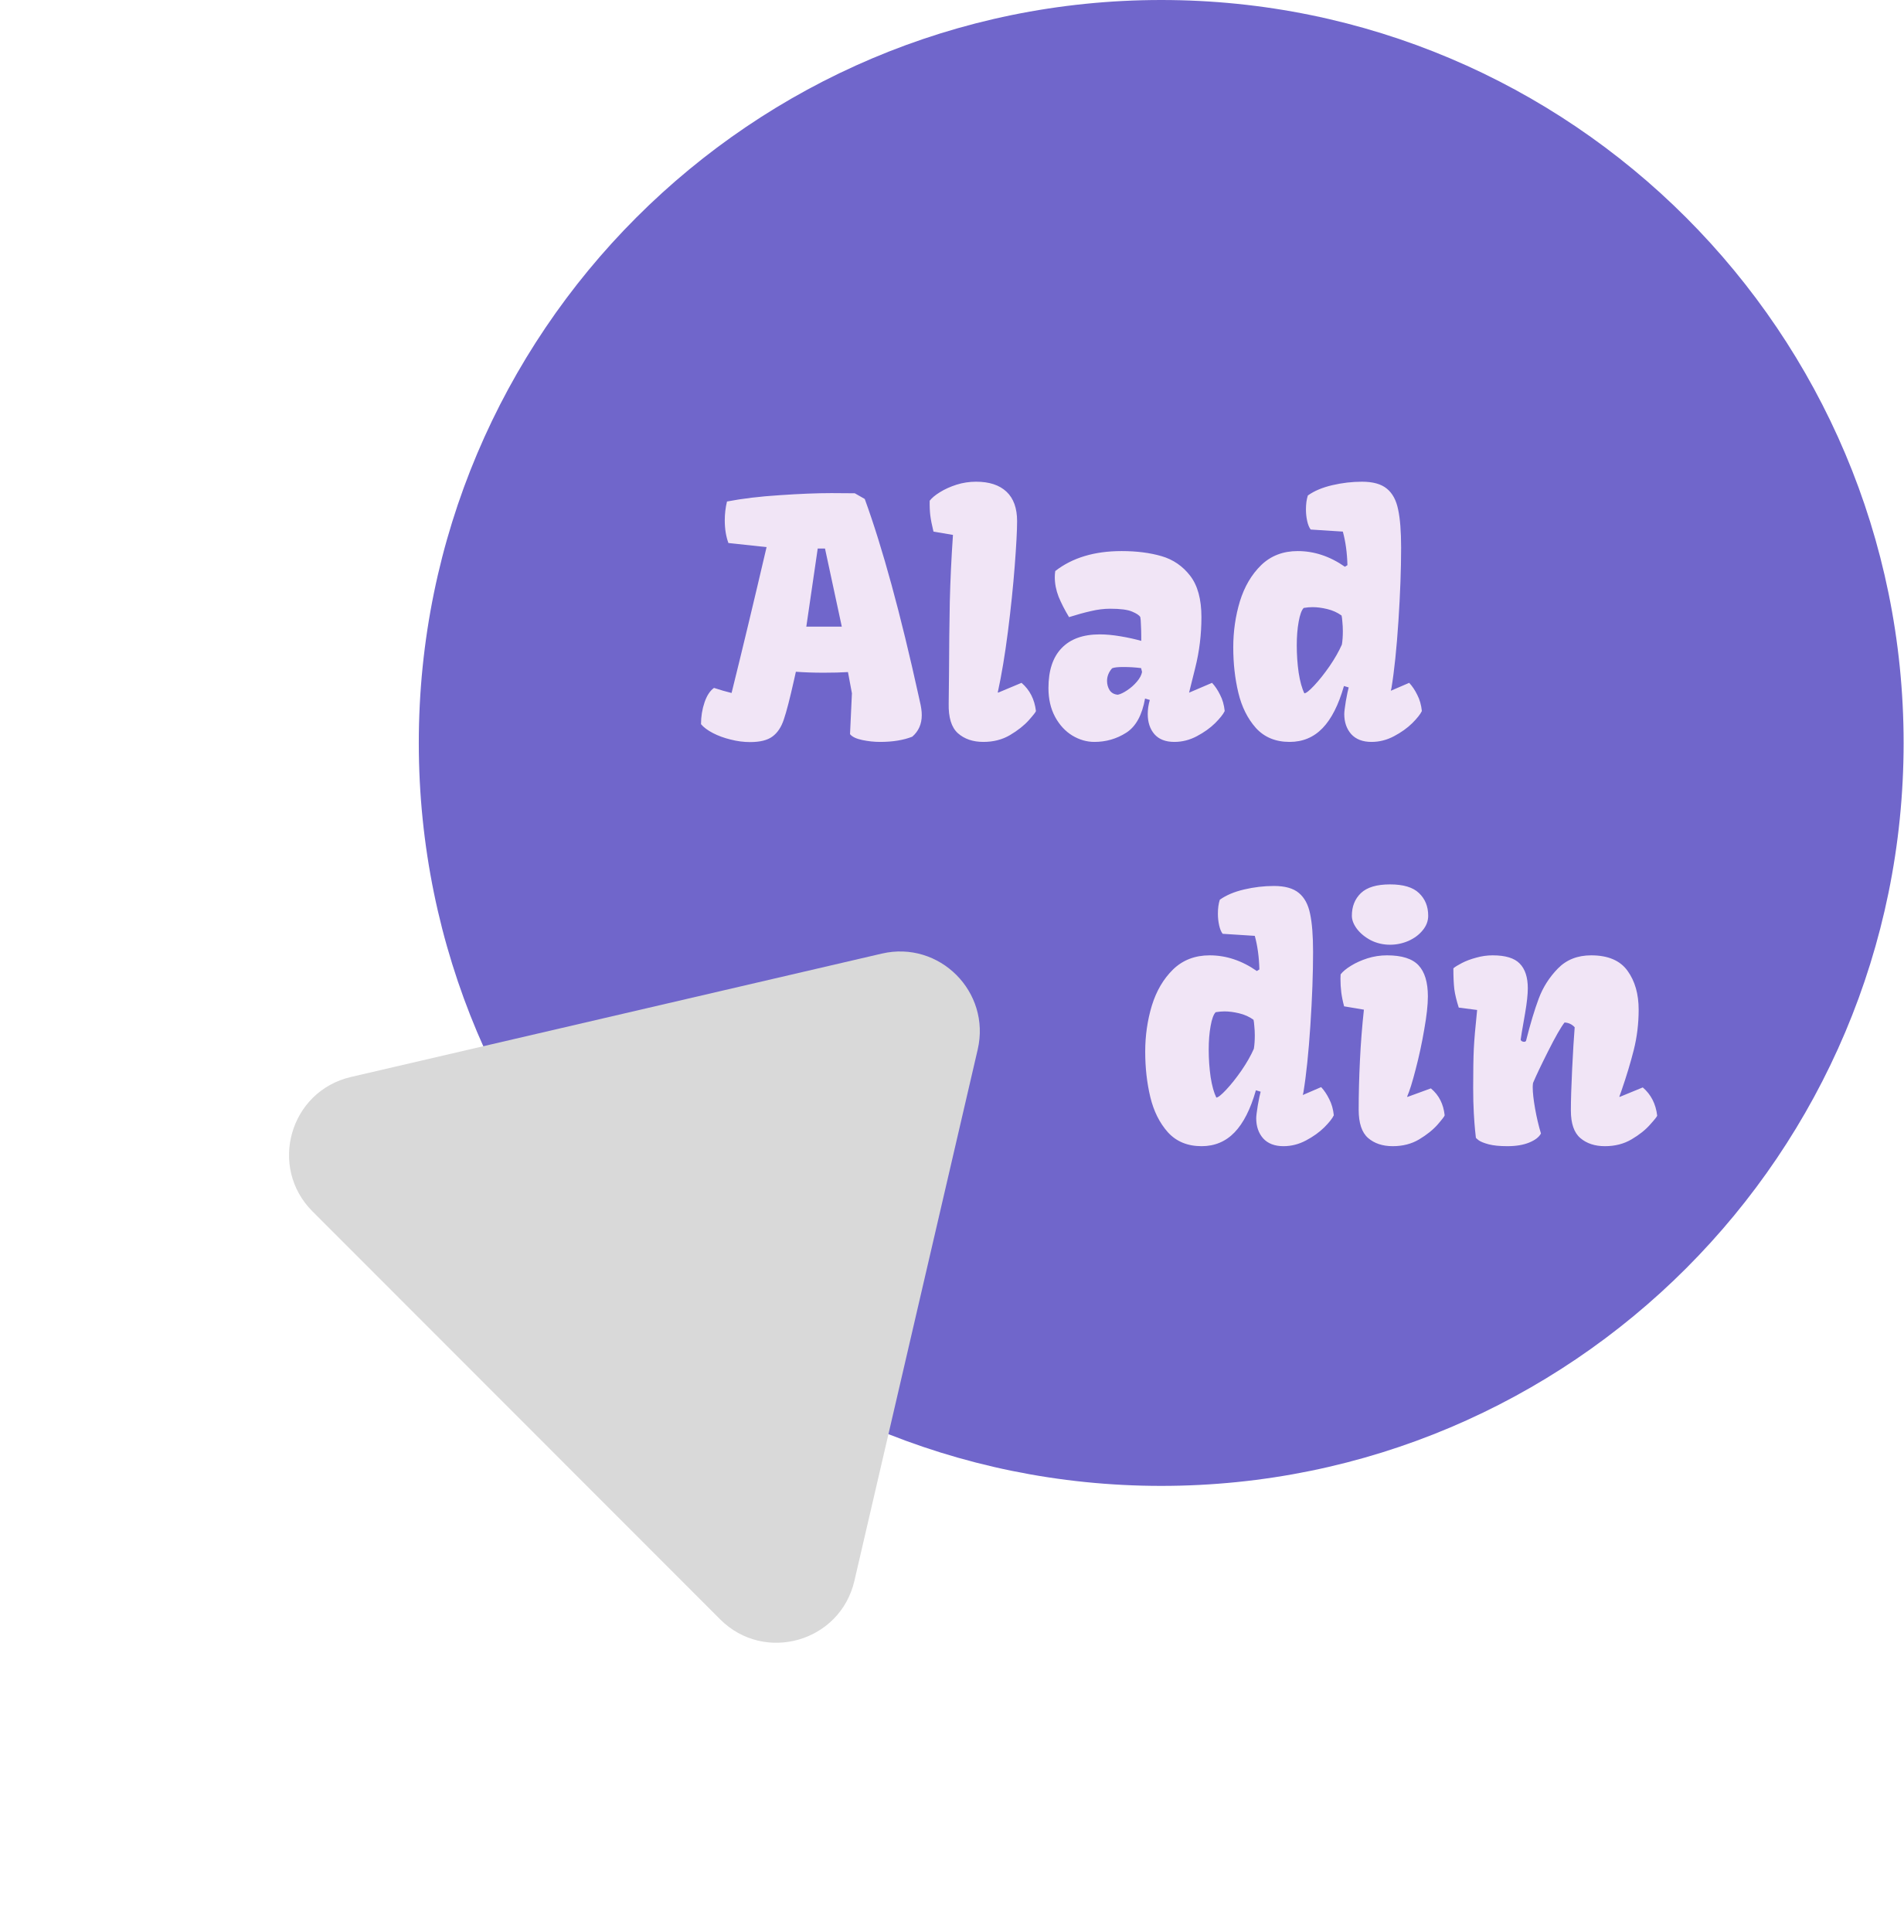
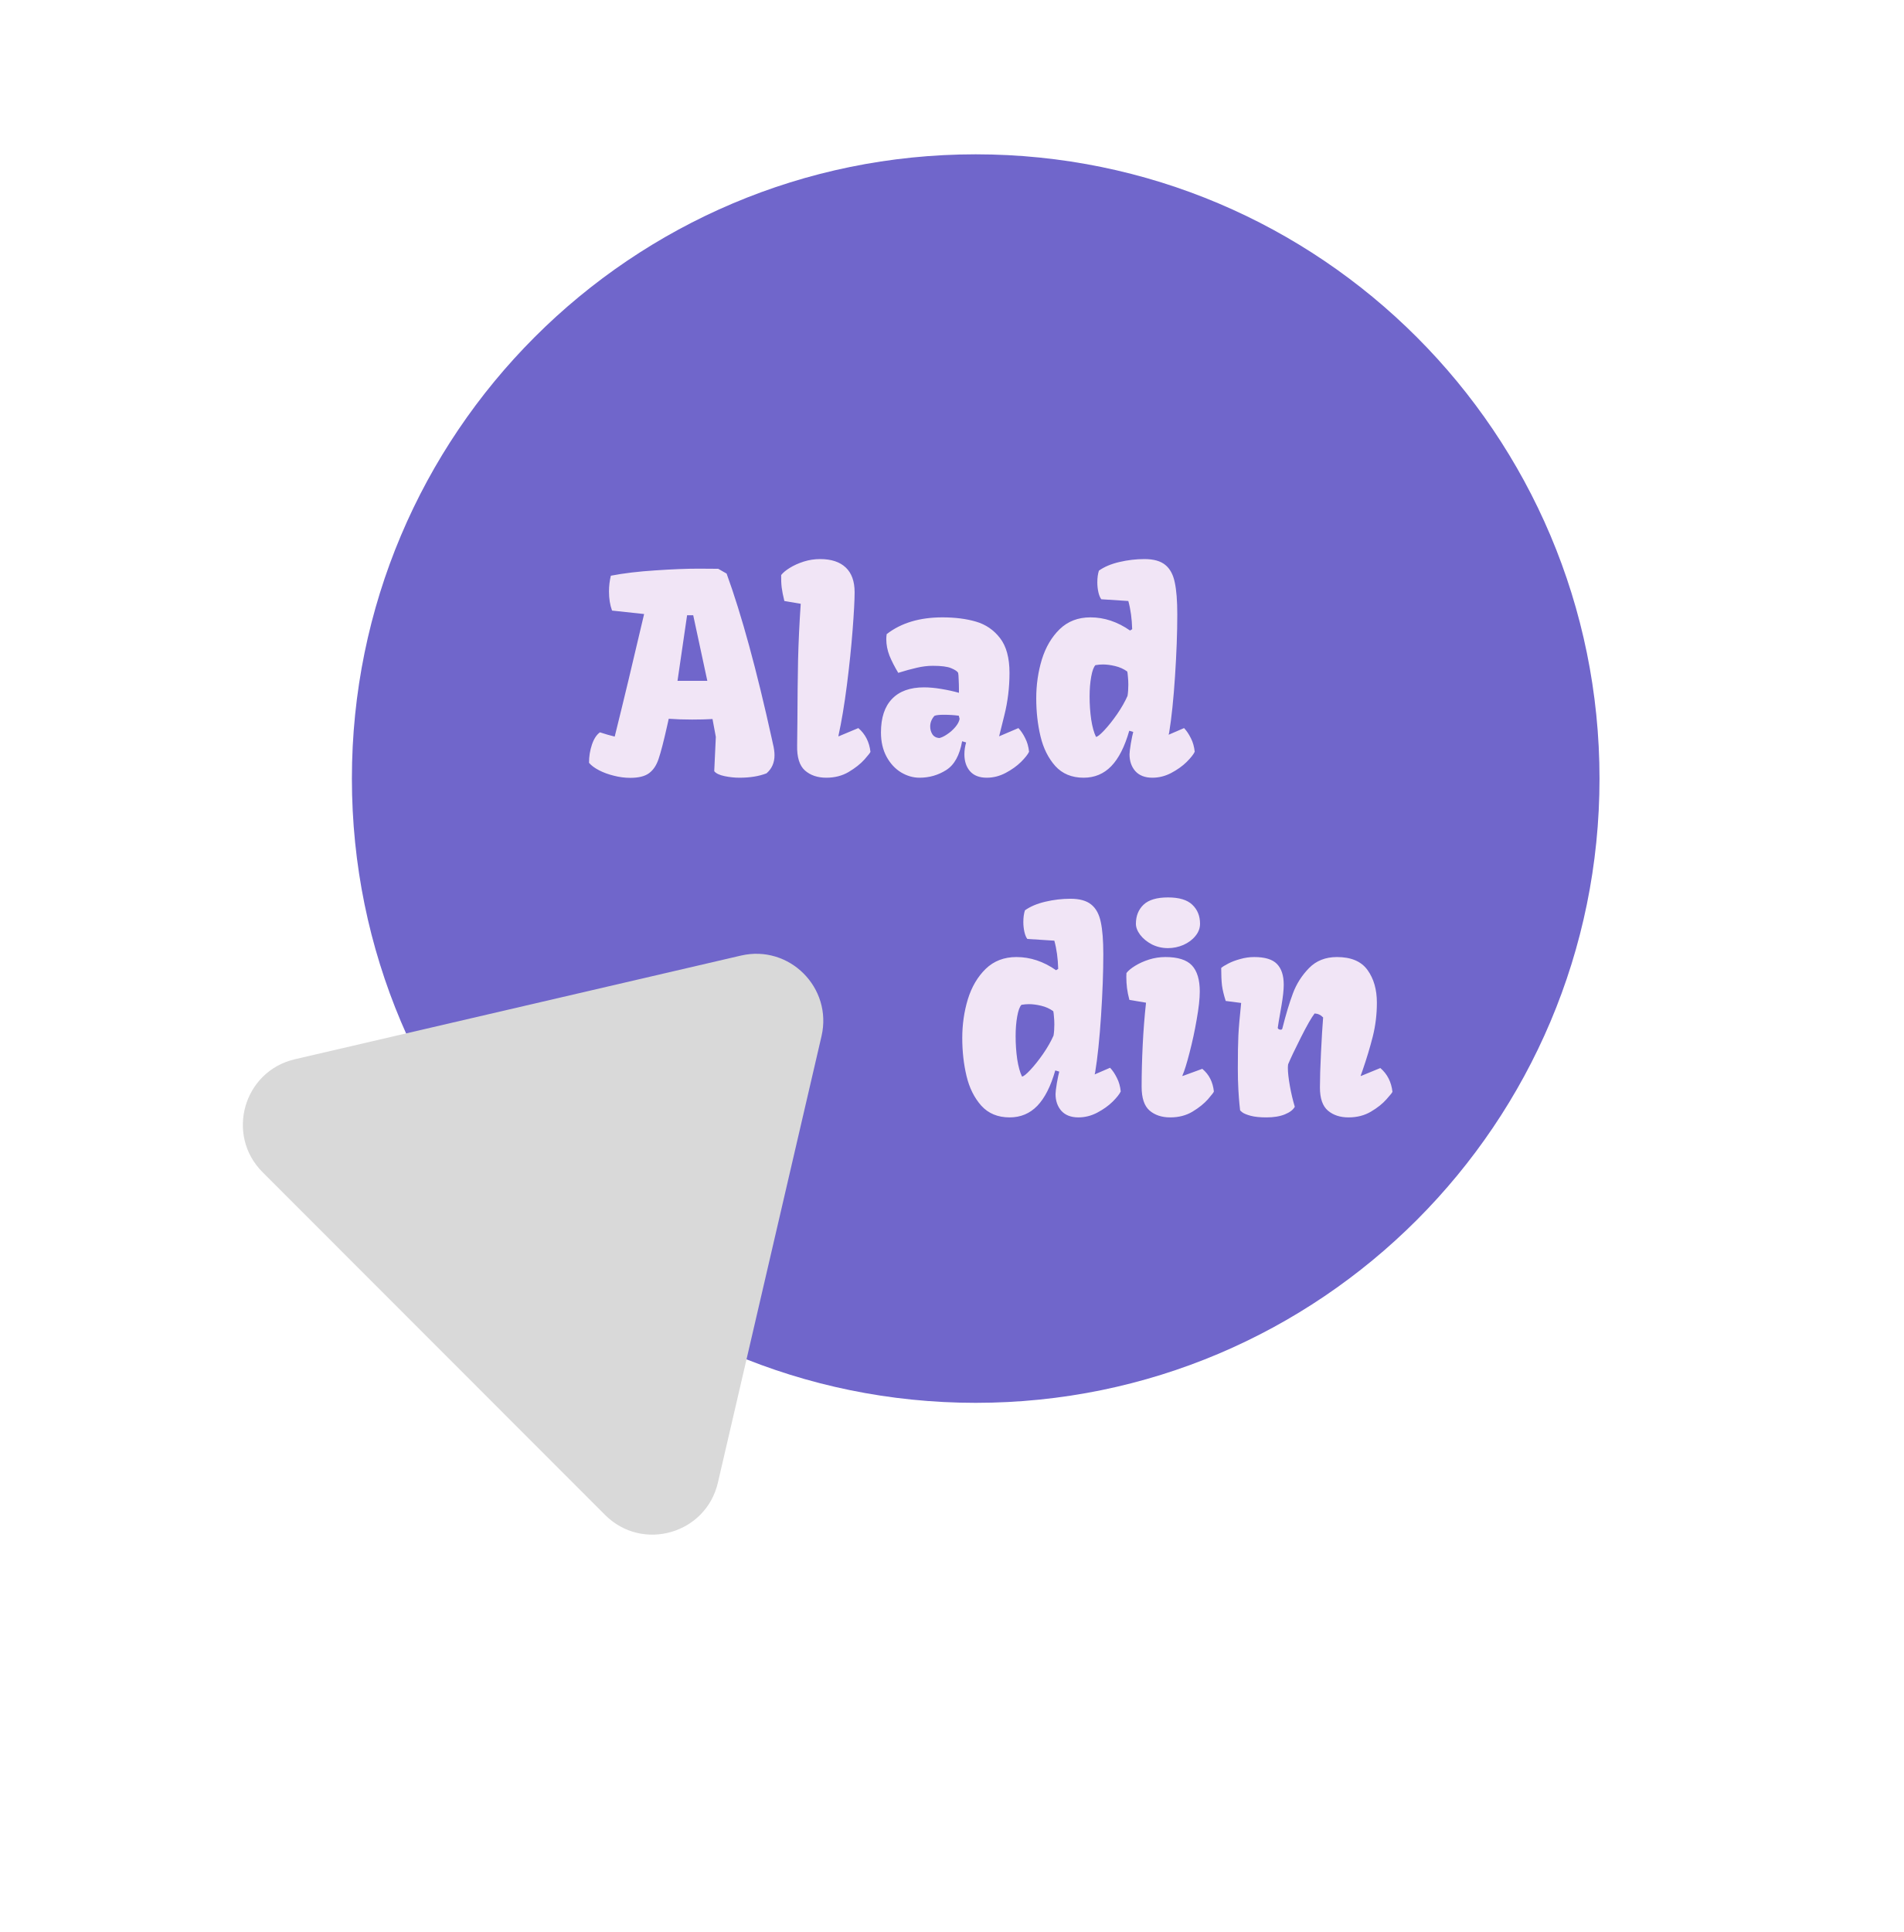
- <svg xmlns="http://www.w3.org/2000/svg" width="405" height="411" viewBox="0 0 405 411" fill="none">
+ <svg xmlns="http://www.w3.org/2000/svg" width="405" height="411" viewBox="0 0 482 411" fill="none">
  <ellipse cx="247.05" cy="158.049" rx="157.95" ry="158.049" fill="#7066CB" />
  <path d="M151.905 146.341C153.275 146.791 154.522 147.15 155.645 147.419C157.824 138.66 160.306 128.316 163.091 116.39L154.971 115.514C154.454 114.099 154.196 112.493 154.196 110.696C154.196 109.326 154.353 107.989 154.668 106.687C157.925 106.058 161.676 105.608 165.921 105.339C170.188 105.047 173.849 104.901 176.904 104.901C179.105 104.901 180.756 104.912 181.857 104.935L183.979 106.147C187.753 116.502 191.582 130.506 195.468 148.161C195.513 148.34 195.592 148.7 195.704 149.239C195.839 149.778 195.94 150.294 196.007 150.789C196.075 151.26 196.108 151.709 196.108 152.136C196.108 154.023 195.434 155.55 194.087 156.718C192.2 157.459 189.92 157.83 187.247 157.83C185.99 157.83 184.721 157.695 183.44 157.426C182.16 157.156 181.295 156.741 180.846 156.179L181.25 147.487L180.408 142.972C178.948 143.062 177.23 143.107 175.253 143.107C173.142 143.107 171.165 143.04 169.324 142.905L168.919 144.724C168.043 148.632 167.325 151.406 166.763 153.046C166.224 154.686 165.415 155.898 164.337 156.685C163.282 157.471 161.698 157.864 159.587 157.864C158.217 157.864 156.835 157.684 155.443 157.325C154.05 156.988 152.792 156.527 151.669 155.943C150.546 155.359 149.704 154.73 149.142 154.057C149.142 152.439 149.39 150.901 149.884 149.441C150.378 147.981 151.052 146.948 151.905 146.341ZM175.523 116.693H173.973L171.547 133.303H179.094L175.523 116.693ZM198.601 113.088C198.265 111.718 198.04 110.583 197.928 109.685C197.815 108.764 197.77 107.708 197.793 106.518C198.265 105.912 198.995 105.305 199.983 104.699C200.994 104.07 202.161 103.542 203.487 103.115C204.834 102.688 206.227 102.475 207.664 102.475C210.472 102.475 212.628 103.183 214.133 104.598C215.638 106.013 216.391 108.102 216.391 110.864C216.391 112.841 216.222 116.019 215.885 120.399C215.548 124.779 215.065 129.439 214.436 134.381C213.807 139.3 213.089 143.601 212.28 147.285L212.348 147.352L217.334 145.263C219.086 146.768 220.108 148.767 220.4 151.26C220.4 151.417 219.894 152.069 218.884 153.214C217.873 154.337 216.536 155.393 214.874 156.381C213.235 157.347 211.348 157.83 209.214 157.83C206.991 157.83 205.182 157.212 203.79 155.977C202.42 154.742 201.768 152.63 201.836 149.643L201.903 143.579C201.926 137.829 201.982 132.651 202.072 128.047C202.184 123.442 202.409 118.692 202.745 113.795L198.601 113.088ZM233.977 134.954C235.303 134.954 236.763 135.088 238.357 135.358C239.974 135.627 241.457 135.953 242.805 136.335V135.291C242.805 134.594 242.782 133.819 242.737 132.966C242.715 132.112 242.67 131.551 242.602 131.281C242.4 130.899 241.816 130.506 240.85 130.102C239.907 129.698 238.357 129.496 236.201 129.496C234.876 129.496 233.506 129.664 232.091 130.001C230.698 130.315 229.148 130.742 227.441 131.281C226.52 129.754 225.779 128.305 225.218 126.935C224.679 125.542 224.409 124.15 224.409 122.757C224.409 122.331 224.443 121.904 224.51 121.477C228.149 118.647 232.854 117.232 238.627 117.232C241.816 117.232 244.646 117.591 247.117 118.31C249.588 119.029 251.62 120.421 253.215 122.488C254.81 124.554 255.607 127.485 255.607 131.281C255.607 134.987 255.169 138.581 254.293 142.062C253.44 145.521 253.002 147.285 252.979 147.352L257.865 145.263C258.516 145.959 259.089 146.813 259.583 147.824C260.099 148.812 260.425 149.958 260.56 151.26C260.245 151.934 259.56 152.799 258.505 153.854C257.449 154.888 256.158 155.809 254.63 156.617C253.103 157.426 251.508 157.83 249.846 157.83C247.982 157.83 246.567 157.28 245.601 156.179C244.658 155.079 244.186 153.652 244.186 151.9C244.186 150.912 244.332 149.913 244.624 148.902L243.613 148.599C242.984 152.147 241.648 154.573 239.604 155.876C237.56 157.179 235.303 157.83 232.832 157.83C231.215 157.83 229.654 157.381 228.149 156.482C226.644 155.562 225.42 154.236 224.476 152.507C223.533 150.755 223.061 148.711 223.061 146.375C223.061 142.646 223.994 139.816 225.858 137.885C227.722 135.931 230.429 134.954 233.977 134.954ZM237.818 147.79C238.38 147.678 239.042 147.363 239.806 146.847C240.592 146.33 241.288 145.712 241.895 144.994C242.501 144.275 242.861 143.59 242.973 142.938L242.771 142.13C241.58 141.973 240.311 141.894 238.964 141.894C237.818 141.894 237.032 141.984 236.605 142.164C235.887 142.972 235.527 143.871 235.527 144.859C235.527 145.578 235.707 146.229 236.066 146.813C236.448 147.397 237.032 147.723 237.818 147.79ZM262.379 137.716C262.379 134.302 262.851 131.034 263.794 127.912C264.76 124.79 266.265 122.229 268.309 120.23C270.375 118.231 272.97 117.232 276.092 117.232C279.596 117.232 282.942 118.344 286.132 120.567L286.671 120.23C286.603 117.603 286.278 115.222 285.694 113.088L278.854 112.65C278.54 112.246 278.293 111.65 278.113 110.864C277.933 110.056 277.844 109.225 277.844 108.371C277.844 107.226 277.978 106.237 278.248 105.406C279.596 104.44 281.325 103.71 283.436 103.216C285.548 102.722 287.659 102.475 289.77 102.475C292.106 102.475 293.87 102.969 295.06 103.958C296.25 104.923 297.048 106.395 297.452 108.371C297.879 110.325 298.092 113.043 298.092 116.524C298.092 121.106 297.901 126.306 297.519 132.124C297.138 137.941 296.643 142.691 296.037 146.375L295.902 146.948L299.81 145.263C300.462 145.959 301.035 146.813 301.529 147.824C302.045 148.812 302.371 149.958 302.506 151.26C302.191 151.934 301.506 152.799 300.451 153.854C299.395 154.888 298.103 155.809 296.576 156.617C295.049 157.426 293.454 157.83 291.792 157.83C289.928 157.83 288.49 157.28 287.479 156.179C286.491 155.056 285.997 153.63 285.997 151.9C285.997 151.451 286.109 150.53 286.334 149.138C286.581 147.745 286.783 146.779 286.94 146.24L285.93 145.937C284.784 149.958 283.268 152.945 281.381 154.899C279.495 156.853 277.159 157.83 274.373 157.83C271.386 157.83 268.994 156.842 267.197 154.865C265.423 152.866 264.176 150.362 263.457 147.352C262.739 144.342 262.379 141.13 262.379 137.716ZM285.492 137.11C285.626 136.301 285.694 135.358 285.694 134.28C285.694 133.583 285.66 132.921 285.593 132.292C285.548 131.663 285.492 131.214 285.424 130.944C284.526 130.293 283.504 129.833 282.358 129.563C281.235 129.293 280.202 129.159 279.259 129.159C278.675 129.159 278.046 129.215 277.372 129.327C276.923 129.776 276.563 130.753 276.294 132.258C276.024 133.741 275.89 135.414 275.89 137.278C275.89 139.277 276.024 141.22 276.294 143.107C276.586 144.971 276.99 146.431 277.507 147.487C277.866 147.487 278.562 146.937 279.596 145.836C280.651 144.713 281.741 143.343 282.864 141.726C283.987 140.086 284.863 138.547 285.492 137.11ZM243.647 223.716C243.647 220.302 244.119 217.034 245.062 213.912C246.028 210.79 247.533 208.229 249.577 206.23C251.643 204.231 254.237 203.232 257.359 203.232C260.863 203.232 264.21 204.344 267.399 206.567L267.938 206.23C267.871 203.603 267.545 201.222 266.961 199.088L260.122 198.65C259.807 198.246 259.56 197.65 259.381 196.864C259.201 196.056 259.111 195.225 259.111 194.371C259.111 193.226 259.246 192.237 259.516 191.406C260.863 190.44 262.593 189.71 264.704 189.216C266.815 188.722 268.927 188.475 271.038 188.475C273.374 188.475 275.137 188.969 276.328 189.958C277.518 190.923 278.315 192.395 278.72 194.371C279.146 196.325 279.36 199.043 279.36 202.524C279.36 207.106 279.169 212.306 278.787 218.124C278.405 223.941 277.911 228.691 277.305 232.375L277.17 232.948L281.078 231.263C281.729 231.959 282.302 232.813 282.796 233.824C283.313 234.812 283.639 235.958 283.773 237.26C283.459 237.934 282.774 238.799 281.718 239.854C280.662 240.888 279.371 241.809 277.844 242.617C276.316 243.426 274.722 243.83 273.059 243.83C271.195 243.83 269.758 243.28 268.747 242.179C267.759 241.056 267.265 239.63 267.265 237.9C267.265 237.451 267.377 236.53 267.601 235.138C267.849 233.745 268.051 232.779 268.208 232.24L267.197 231.937C266.052 235.958 264.536 238.945 262.649 240.899C260.762 242.853 258.426 243.83 255.641 243.83C252.654 243.83 250.262 242.842 248.465 240.865C246.69 238.866 245.444 236.362 244.725 233.352C244.006 230.342 243.647 227.13 243.647 223.716ZM266.759 223.11C266.894 222.301 266.961 221.358 266.961 220.28C266.961 219.583 266.928 218.921 266.86 218.292C266.815 217.663 266.759 217.214 266.692 216.944C265.793 216.293 264.771 215.833 263.626 215.563C262.503 215.293 261.47 215.159 260.526 215.159C259.942 215.159 259.313 215.215 258.64 215.327C258.19 215.776 257.831 216.753 257.561 218.258C257.292 219.741 257.157 221.414 257.157 223.278C257.157 225.277 257.292 227.22 257.561 229.107C257.853 230.971 258.258 232.431 258.774 233.487C259.134 233.487 259.83 232.937 260.863 231.836C261.919 230.713 263.008 229.343 264.131 227.726C265.254 226.086 266.13 224.547 266.759 223.11ZM287.614 194.809C287.614 192.833 288.254 191.227 289.535 189.991C290.837 188.756 292.904 188.138 295.734 188.138C298.564 188.138 300.619 188.756 301.899 189.991C303.202 191.227 303.853 192.833 303.853 194.809C303.853 195.932 303.46 196.965 302.674 197.909C301.911 198.852 300.9 199.604 299.642 200.166C298.384 200.705 297.081 200.975 295.734 200.975C294.274 200.975 292.915 200.66 291.657 200.031C290.422 199.38 289.433 198.571 288.692 197.605C287.974 196.64 287.614 195.708 287.614 194.809ZM285.963 214.081C285.671 212.98 285.469 211.98 285.357 211.082C285.245 210.161 285.188 209.207 285.188 208.218L285.222 207.275C285.694 206.668 286.424 206.062 287.412 205.456C288.423 204.827 289.591 204.299 290.916 203.872C292.264 203.445 293.656 203.232 295.094 203.232C298.238 203.232 300.473 203.939 301.798 205.354C303.123 206.77 303.786 208.971 303.786 211.958C303.786 213.755 303.528 216.102 303.011 219C302.517 221.897 301.911 224.716 301.192 227.456C300.495 230.174 299.889 232.117 299.372 233.285L299.44 233.352L304.426 231.533C305.325 232.296 305.998 233.139 306.448 234.06C306.919 234.98 307.223 236.047 307.357 237.26C307.357 237.417 306.863 238.069 305.875 239.214C304.887 240.337 303.573 241.393 301.933 242.381C300.316 243.347 298.44 243.83 296.307 243.83C294.15 243.83 292.398 243.246 291.051 242.078C289.725 240.91 289.063 238.911 289.063 236.081C289.063 232.779 289.153 229.275 289.332 225.569C289.512 221.863 289.793 218.27 290.175 214.788L285.963 214.081ZM313.422 231.432C313.422 227.771 313.467 225.008 313.557 223.144C313.646 221.257 313.882 218.494 314.264 214.855L310.356 214.35C309.884 212.89 309.57 211.587 309.412 210.442C309.278 209.296 309.21 207.814 309.21 205.995C309.57 205.68 310.165 205.31 310.996 204.883C311.849 204.434 312.86 204.052 314.028 203.737C315.196 203.4 316.375 203.232 317.566 203.232C320.284 203.232 322.204 203.816 323.327 204.984C324.473 206.152 325.045 207.904 325.045 210.24C325.045 211.542 324.854 213.306 324.473 215.529C323.844 219.101 323.529 220.976 323.529 221.156C323.529 221.268 323.608 221.38 323.765 221.493C323.922 221.583 324.091 221.627 324.27 221.627C324.473 221.627 324.607 221.549 324.675 221.392C325.573 217.82 326.472 214.833 327.37 212.43C328.268 210.026 329.627 207.893 331.447 206.028C333.266 204.164 335.624 203.232 338.522 203.232C342.116 203.232 344.699 204.333 346.271 206.534C347.843 208.712 348.629 211.464 348.629 214.788C348.629 217.753 348.281 220.617 347.585 223.379C346.889 226.12 346.024 228.983 344.991 231.971C345.036 231.858 344.878 232.296 344.519 233.285L344.586 233.352L349.505 231.331C351.257 232.835 352.279 234.834 352.571 237.328C352.571 237.485 352.066 238.125 351.055 239.248C350.067 240.371 348.753 241.416 347.113 242.381C345.474 243.347 343.587 243.83 341.453 243.83C339.319 243.83 337.578 243.257 336.231 242.112C334.883 240.966 334.209 239.012 334.209 236.25C334.209 234.048 334.299 231.106 334.479 227.422C334.659 223.739 334.838 220.774 335.018 218.528C334.434 217.899 333.715 217.562 332.862 217.517C332.076 218.528 330.919 220.549 329.391 223.582C327.864 226.614 326.786 228.882 326.157 230.387C326.112 230.702 326.09 231.005 326.09 231.297C326.09 232.42 326.258 233.936 326.595 235.845C326.932 237.732 327.348 239.495 327.842 241.135C327.437 241.898 326.606 242.539 325.349 243.055C324.091 243.572 322.541 243.83 320.699 243.83C319.037 243.83 317.701 243.695 316.69 243.426C315.702 243.156 315.005 242.875 314.601 242.583C314.197 242.269 313.995 242.078 313.995 242.011C313.972 241.809 313.916 241.281 313.826 240.427C313.736 239.551 313.646 238.338 313.557 236.789C313.467 235.216 313.422 233.431 313.422 231.432Z" fill="#F1E5F6" />
  <path d="M187.609 202.861C199.863 200.014 210.854 211.012 208.008 223.273L181.775 336.299C178.758 349.299 162.635 353.914 153.204 344.477L66.481 257.7C57.05 248.263 61.662 232.13 74.654 229.111L187.609 202.861Z" fill="#D9D9D9" />
</svg>
